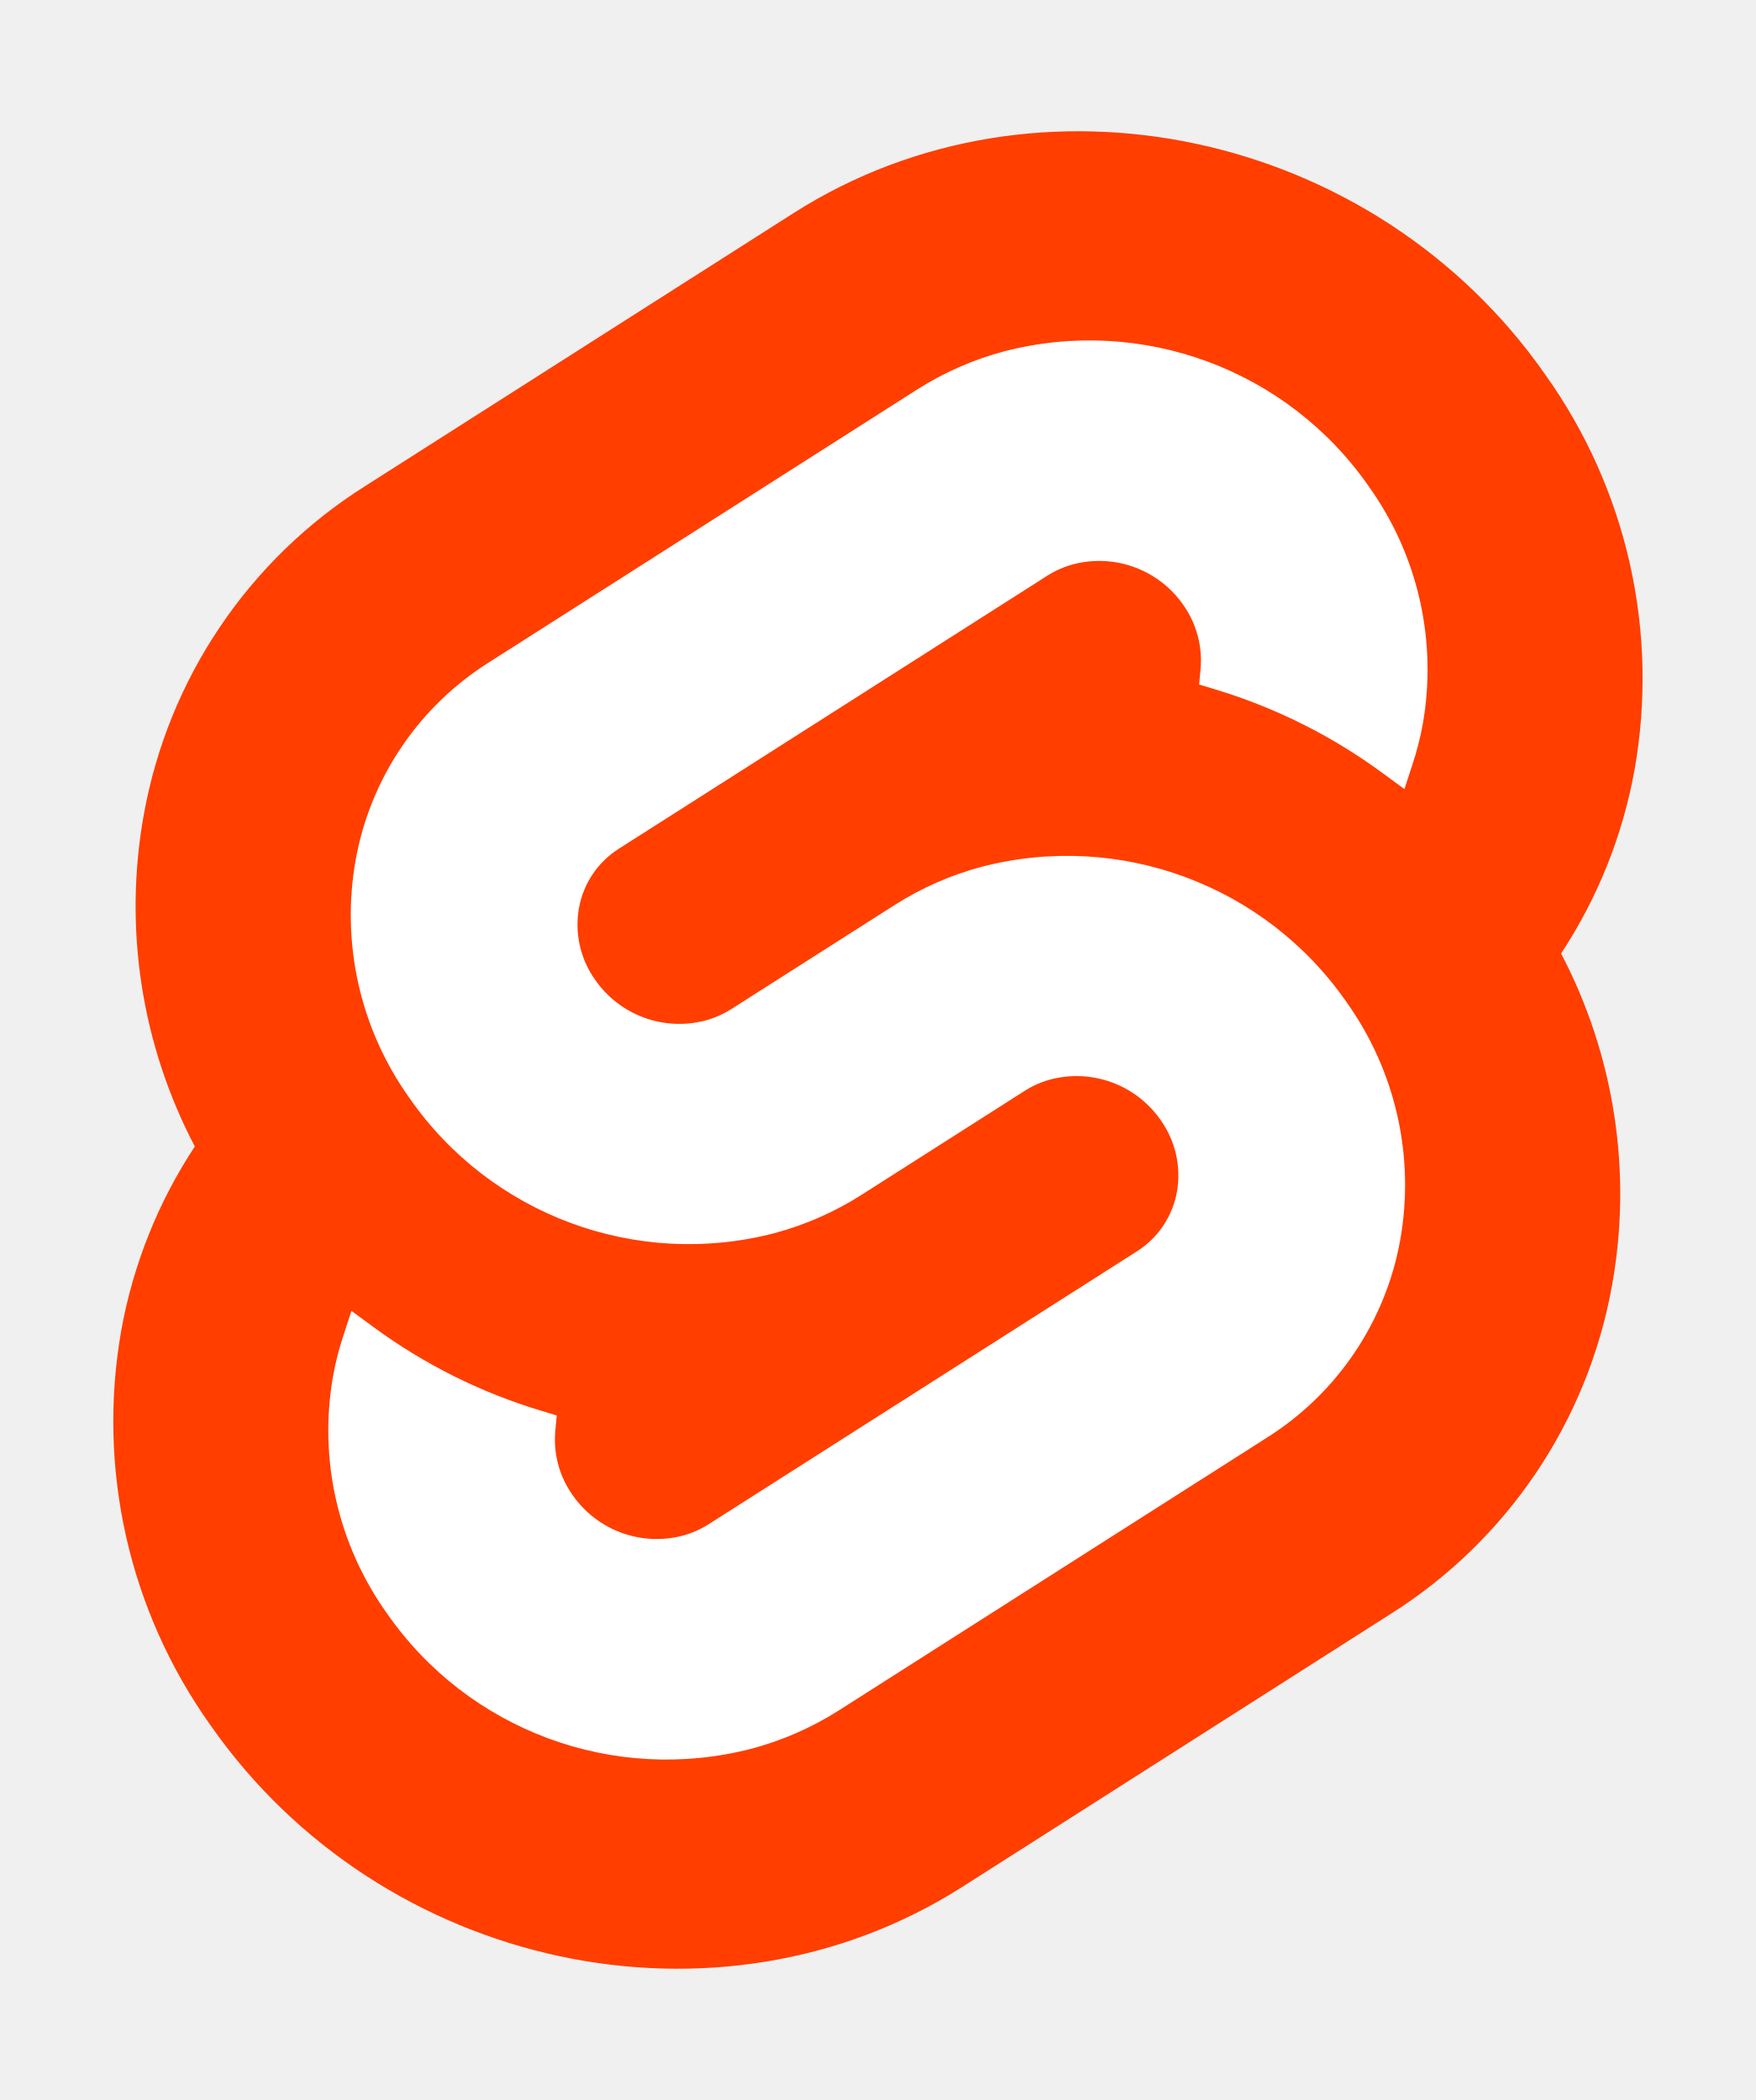
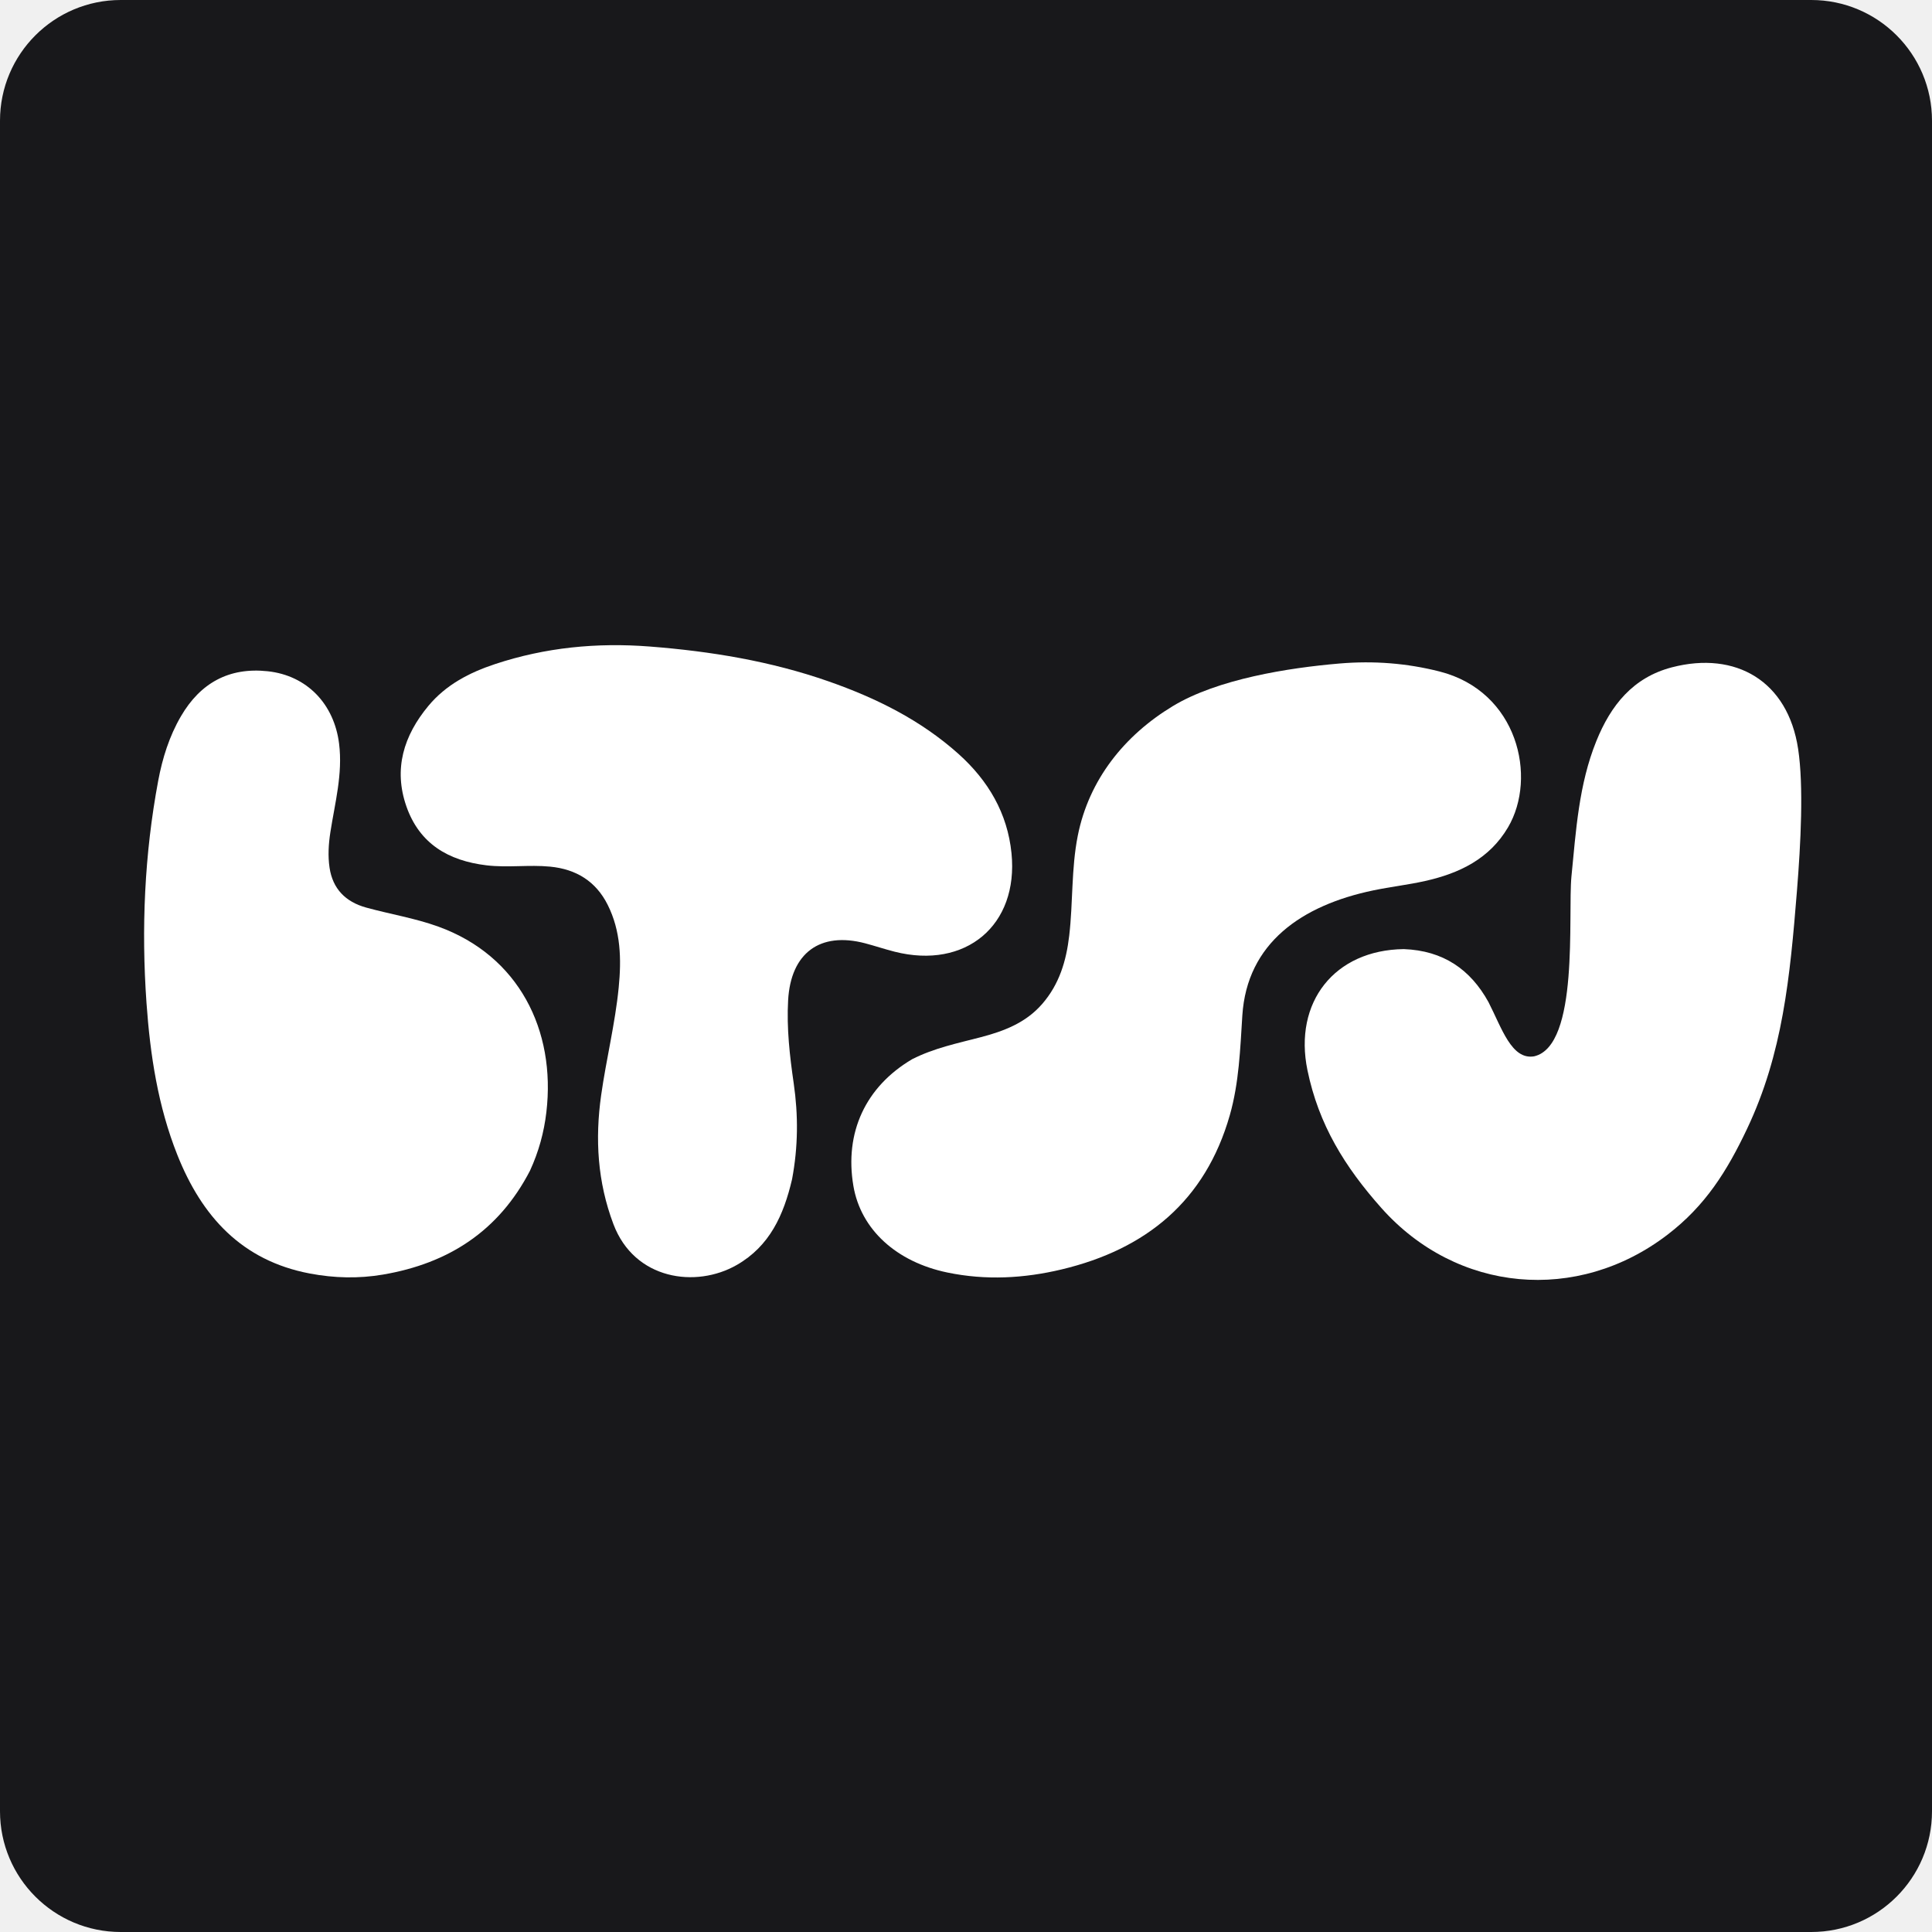
- <svg xmlns="http://www.w3.org/2000/svg" width="107" height="128" viewBox="0 0 107 128">
-   <path d="M94.157 22.819c-10.4-14.885-30.94-19.297-45.792-9.835L22.282 29.608A29.92 29.92 0 0 0 8.764 49.65a31.5 31.5 0 0 0 3.108 20.231 30 30 0 0 0-4.477 11.183 31.9 31.9 0 0 0 5.448 24.116c10.402 14.887 30.942 19.297 45.791 9.835l26.083-16.624A29.92 29.92 0 0 0 98.235 78.35a31.53 31.53 0 0 0-3.105-20.232 30 30 0 0 0 4.474-11.182 31.88 31.88 0 0 0-5.447-24.116" style="fill:#ff3e00" />
-   <path d="M45.817 106.582a20.72 20.72 0 0 1-22.237-8.243 19.17 19.17 0 0 1-3.277-14.503 18 18 0 0 1 .624-2.435l.49-1.498 1.337.981a33.6 33.6 0 0 0 10.203 5.098l.97.294-.09.968a5.85 5.85 0 0 0 1.052 3.878 6.24 6.24 0 0 0 6.695 2.485 5.8 5.8 0 0 0 1.603-.704L69.27 76.28a5.43 5.43 0 0 0 2.45-3.631 5.8 5.8 0 0 0-.987-4.371 6.24 6.24 0 0 0-6.698-2.487 5.7 5.7 0 0 0-1.6.704l-9.953 6.345a19 19 0 0 1-5.296 2.326 20.72 20.72 0 0 1-22.237-8.243 19.17 19.17 0 0 1-3.277-14.502 17.99 17.99 0 0 1 8.13-12.052l26.081-16.623a19 19 0 0 1 5.3-2.329 20.72 20.72 0 0 1 22.237 8.243 19.17 19.17 0 0 1 3.277 14.503 18 18 0 0 1-.624 2.435l-.49 1.498-1.337-.98a33.6 33.6 0 0 0-10.203-5.1l-.97-.294.09-.968a5.86 5.86 0 0 0-1.052-3.878 6.24 6.24 0 0 0-6.696-2.485 5.8 5.8 0 0 0-1.602.704L37.73 51.72a5.42 5.42 0 0 0-2.449 3.63 5.79 5.79 0 0 0 .986 4.372 6.24 6.24 0 0 0 6.698 2.486 5.8 5.8 0 0 0 1.602-.704l9.952-6.342a19 19 0 0 1 5.295-2.328 20.72 20.72 0 0 1 22.237 8.242 19.17 19.17 0 0 1 3.277 14.503 18 18 0 0 1-8.13 12.053l-26.081 16.622a19 19 0 0 1-5.3 2.328" style="fill:#fff" />
+ <svg xmlns="http://www.w3.org/2000/svg" viewBox="0 0 1024 1024">
+   <rect width="1024" height="1024" rx="64" fill="#18181b" />
+   <path fill="#ffffff" d="m 419.805,625.049 c -4.447,19.025 -11.865,35.424 -29.328,45.426 -21.618,12.382 -54.197,7.915 -65.352,-21.656 -8.433,-22.354 -9.8,-45.039 -6.497,-68.377 2.699,-19.073 7.397,-37.818 9.292,-57.012 1.487,-15.057 1.138,-29.949 -5.836,-43.861 -6.266,-12.5 -16.723,-18.884 -30.487,-20.233 -11.234,-1.101 -22.473,0.656 -33.772,-0.703 -20.269,-2.438 -35.534,-11.494 -42.428,-31.237 -6.917,-19.809 -1.441,-37.48 11.63,-53.228 9.357,-11.273 21.812,-17.699 35.345,-22.184 26.663,-8.836 53.968,-11.495 82.028,-9.311 32.347,2.517 64.096,7.744 94.726,18.456 25.101,8.779 48.766,20.452 68.845,38.417 15.816,14.15 26.031,31.515 28.146,52.688 3.822,38.249 -24.333,61.717 -61.933,52.188 -5.245,-1.329 -10.387,-3.065 -15.62,-4.447 -24.026,-6.34 -39.442,5.202 -40.84,30.17 -0.83,14.818 0.841,29.456 2.954,44 2.456,16.906 2.374,33.623 -0.873,50.903 z" />
+   <path fill="#ffffff" d="m 483.442,561.407 c 11.764,-5.974 24.126,-8.459 36.284,-11.643 12.267,-3.213 23.869,-7.55 32.632,-17.619 9.127,-10.486 12.783,-22.844 14.349,-36.22 2.063,-17.628 1.052,-35.479 4.548,-53.028 5.926,-29.753 24.815,-53.199 50.357,-68.641 23.706,-14.332 61.172,-20.292 88.525,-22.596 17.92,-1.509 35.485,-0.172 52.864,4.246 41.489,10.547 51.856,56.092 36.303,82.565 -9.865,16.791 -25.86,24.422 -43.953,28.475 -9.072,2.032 -18.361,3.077 -27.467,4.975 -37.804,7.877 -66.967,27.799 -69.425,66.35 -1.13,17.726 -1.724,35.589 -6.639,52.813 -12.957,45.413 -44.358,71.048 -89.102,81.728 -19.98,4.769 -40.21,5.877 -60.58,1.652 -27.049,-5.611 -45.905,-22.8 -49.826,-45.92 -4.781,-28.191 6.375,-52.511 31.13,-67.136 z" />
+   <path fill="#ffffff" d="m 744.038,503.047 c 20.97,0.771 35.369,10.835 44.888,28.091 7.083,13.831 12.214,30.73 24.168,28.742 24.129,-5.536 17.831,-74.728 19.805,-95.376 2.411,-24.247 3.874,-48.656 13.186,-71.705 7.632,-18.889 19.349,-33.732 40.122,-39.119 33.825,-8.772 61.413,7.298 66.842,43.282 2.974,19.711 1.404,50 -0.633,75.292 -3.695,45.866 -7.522,86.18 -26.436,126.047 -10.649,22.447 -22.043,40.696 -42.132,56.088 -47.797,36.622 -111.675,30.859 -151.68,-14.116 -19.453,-21.871 -33.243,-44.207 -39.189,-73.03 -7.433,-36.03 14.304,-63.749 51.058,-64.196 z" />
+   <path fill="#ffffff" d="m 280.914,620.478 c -16.63,32.132 -43.368,49.193 -77.912,55.074 -12.935,2.202 -25.864,1.883 -38.769,-0.559 -36.06,-6.823 -57.25,-30.25 -70.22,-62.823 -10.297,-25.857 -14.418,-53.011 -16.365,-80.557 -2.793,-39.5 -1.087,-78.799 6.199,-117.772 2.24,-11.981 5.861,-23.567 12.032,-34.167 10.265,-17.635 25.465,-26.114 46.016,-23.896 20.858,2.251 35.217,17.414 37.826,38.376 2.004,16.104 -2.209,31.397 -4.617,46.944 -0.973,6.281 -1.352,12.611 -0.436,18.775 1.657,11.152 8.405,18.117 19.372,21.147 12.726,3.517 25.802,5.586 38.297,10.109 42.557,15.406 62.358,54.852 57.25,98.353 -1.251,10.653 -4.009,20.82 -8.673,30.996 z" />
</svg>
